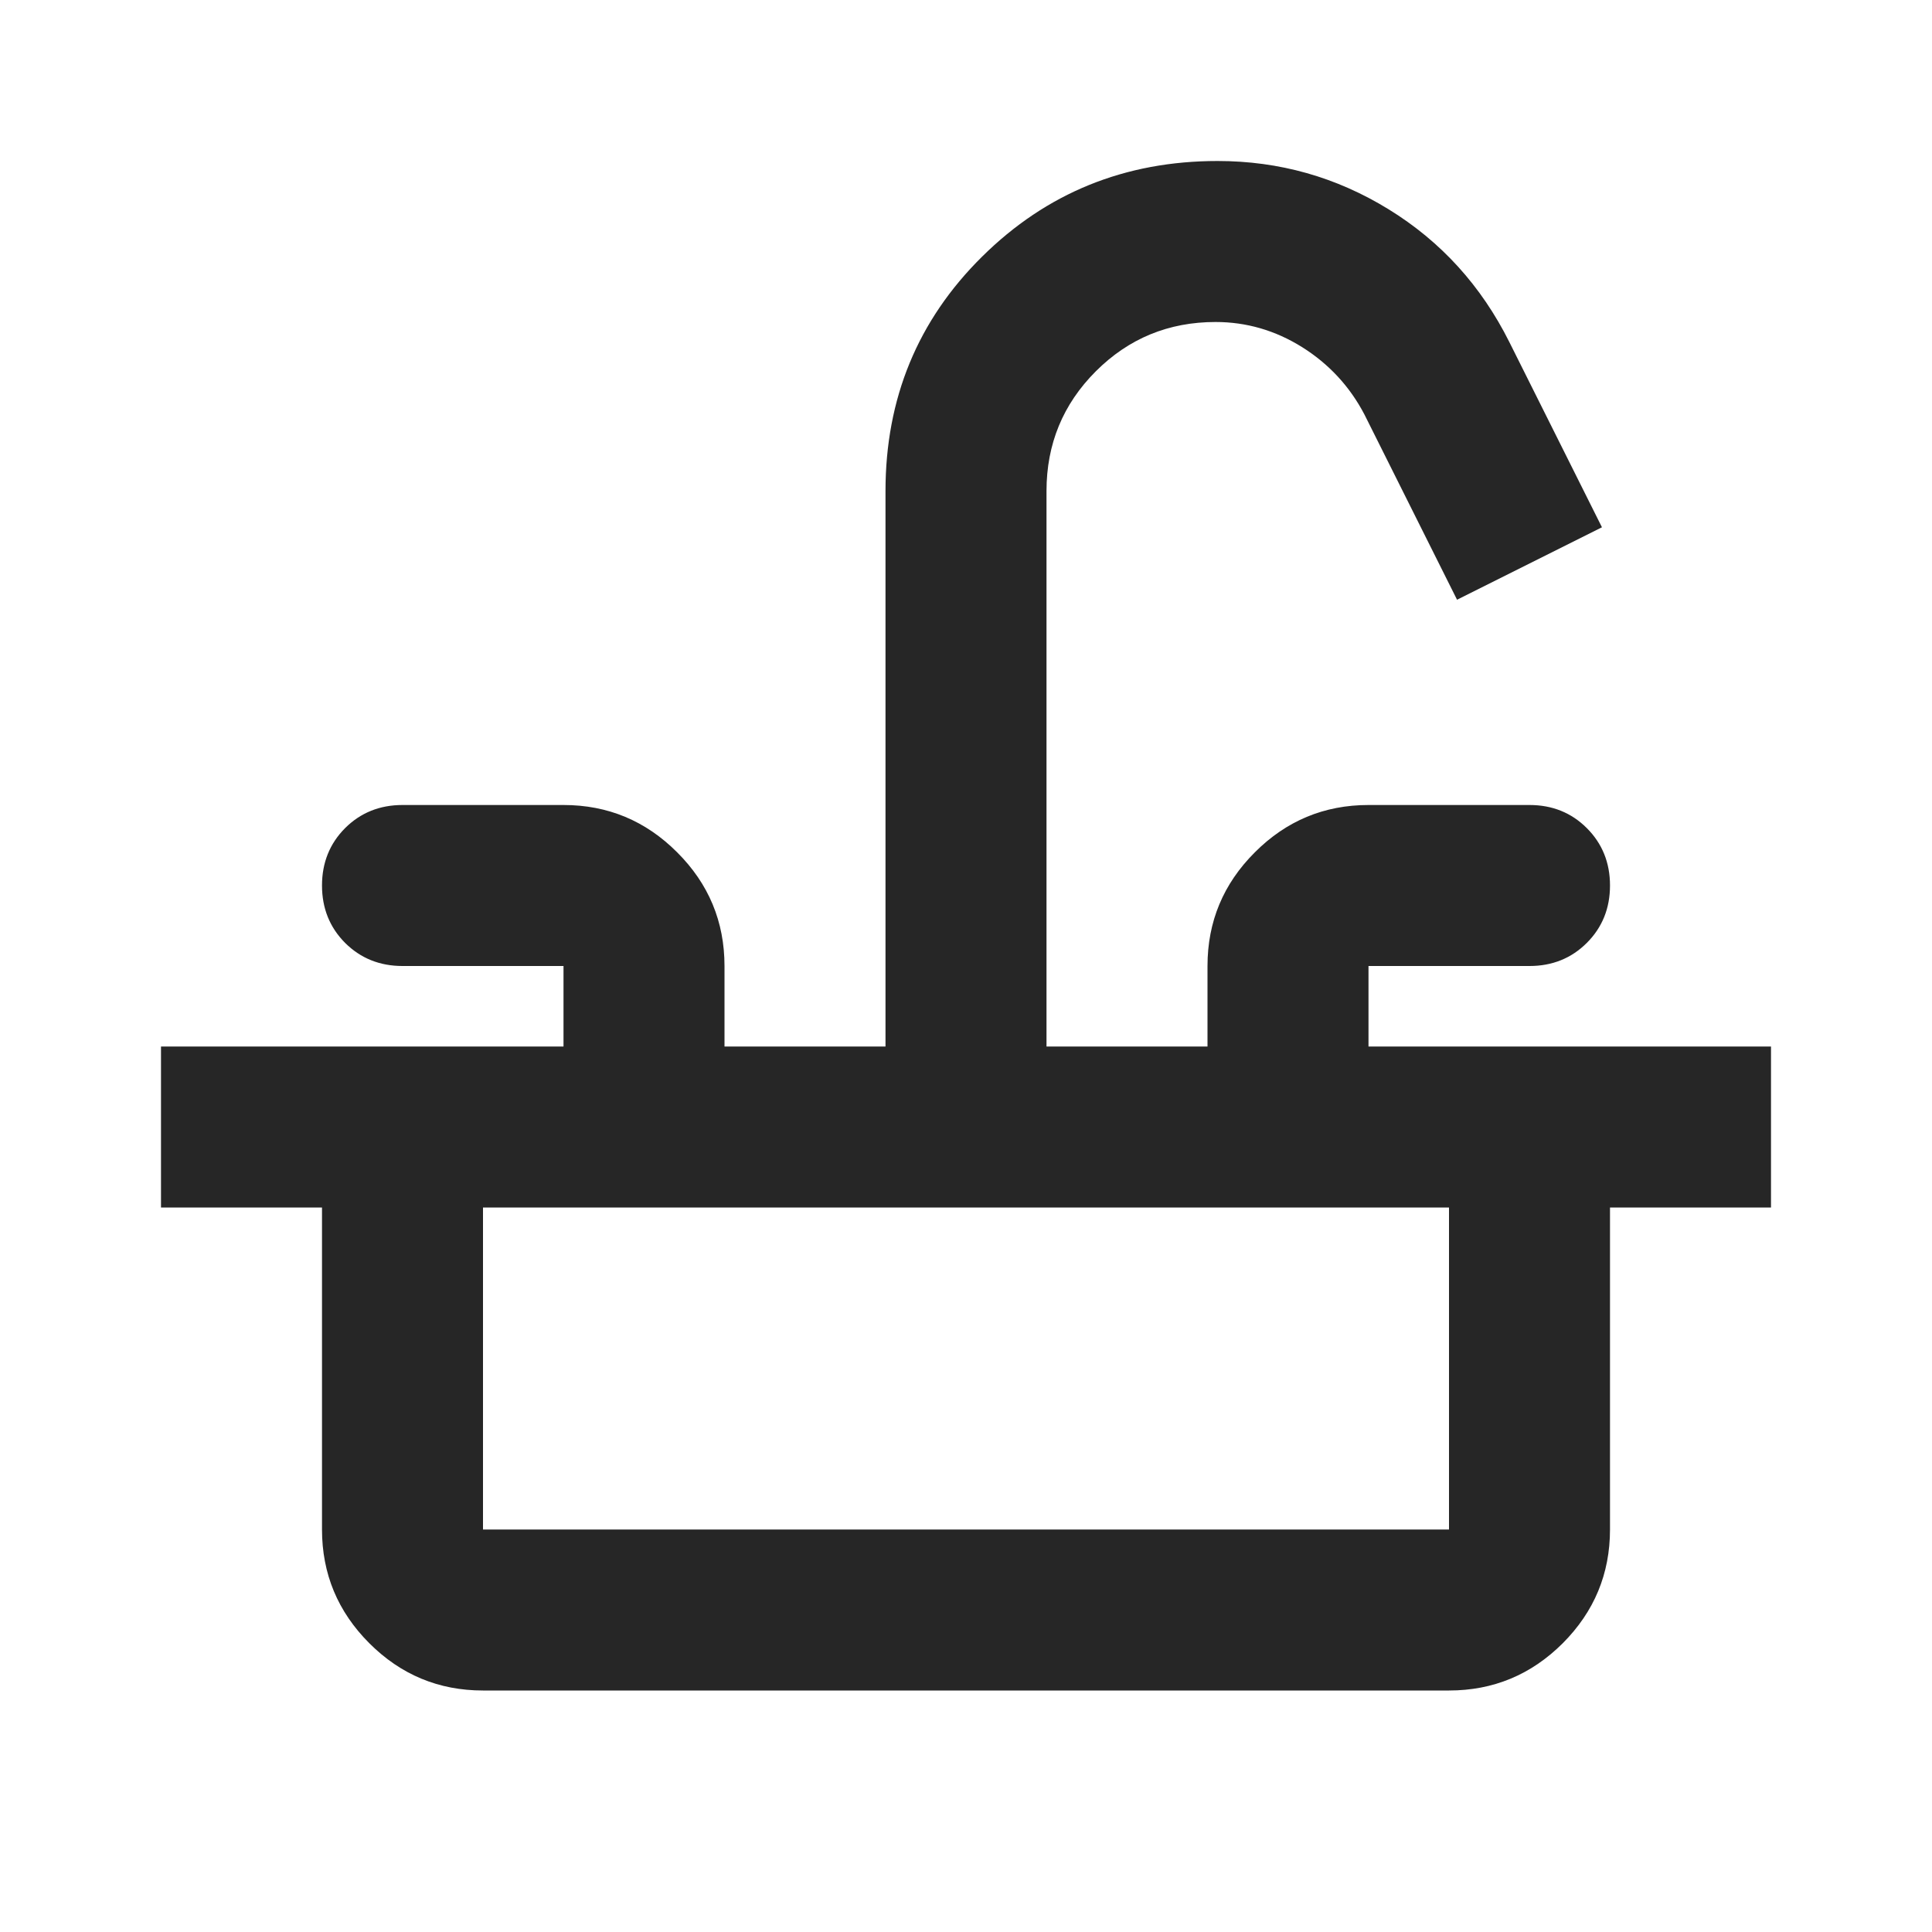
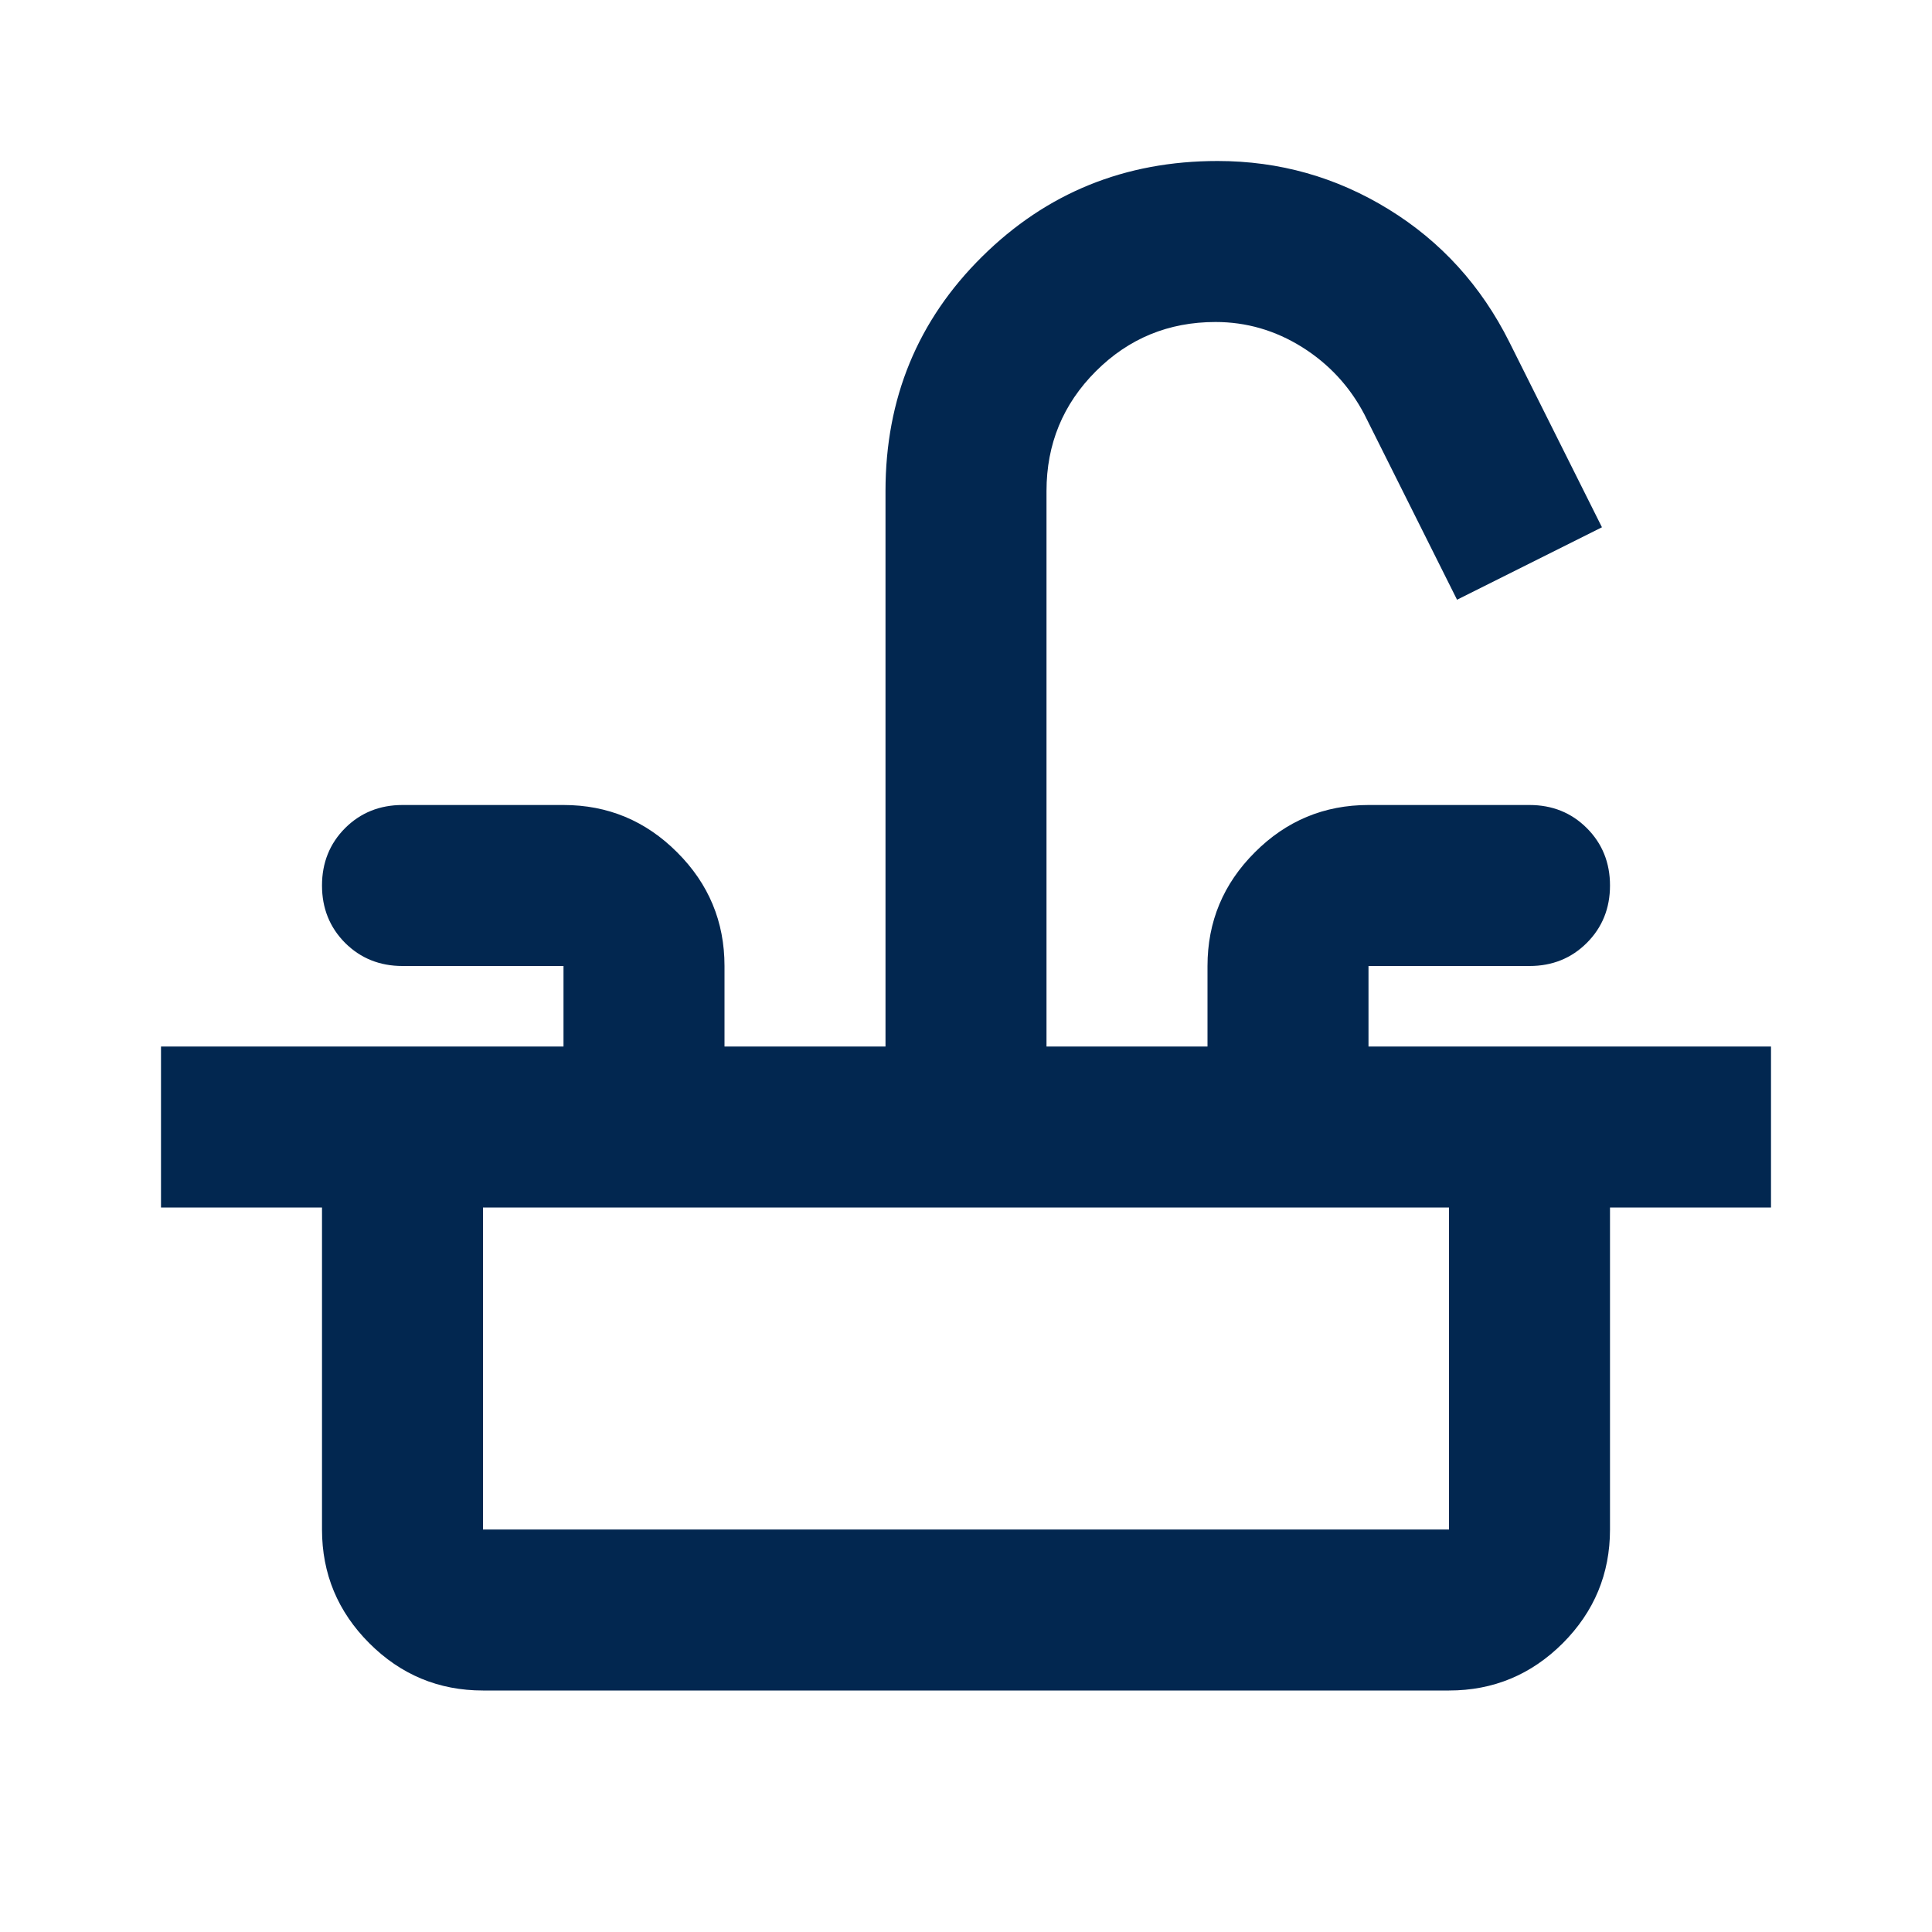
<svg xmlns="http://www.w3.org/2000/svg" width="24" height="24" viewBox="0 0 24 24" fill="none">
-   <path d="M2 15V13H7V12H5C4.717 12 4.479 11.904 4.287 11.713C4.096 11.521 4 11.283 4 11C4 10.717 4.096 10.479 4.287 10.287C4.479 10.096 4.717 10 5 10H7C7.55 10 8.021 10.196 8.412 10.588C8.804 10.979 9 11.45 9 12V13H11V6.1C11 4.95 11.4 3.979 12.2 3.188C13 2.396 13.975 2 15.125 2C15.892 2 16.6 2.2 17.25 2.6C17.9 3 18.4 3.55 18.75 4.25L19.9 6.55L18.1 7.45L16.95 5.15C16.767 4.8 16.508 4.521 16.175 4.312C15.842 4.104 15.483 4 15.1 4C14.517 4 14.021 4.204 13.613 4.612C13.204 5.021 13 5.517 13 6.1V13H15V12C15 11.45 15.196 10.979 15.588 10.588C15.979 10.196 16.45 10 17 10H19C19.283 10 19.521 10.096 19.712 10.287C19.904 10.479 20 10.717 20 11C20 11.283 19.904 11.521 19.712 11.713C19.521 11.904 19.283 12 19 12H17V13H22V15H2ZM6 21C5.45 21 4.979 20.804 4.588 20.413C4.196 20.021 4 19.55 4 19V15H6V19H18V15H20V19C20 19.55 19.804 20.021 19.413 20.413C19.021 20.804 18.55 21 18 21H6Z" fill="#262626" />
+   <path d="M2 15V13H7V12H5C4.717 12 4.479 11.904 4.287 11.713C4.096 11.521 4 11.283 4 11C4 10.717 4.096 10.479 4.287 10.287C4.479 10.096 4.717 10 5 10H7C7.55 10 8.021 10.196 8.412 10.588C8.804 10.979 9 11.45 9 12V13H11V6.1C11 4.95 11.4 3.979 12.2 3.188C13 2.396 13.975 2 15.125 2C15.892 2 16.6 2.2 17.25 2.6C17.9 3 18.4 3.55 18.75 4.25L19.9 6.55L18.1 7.45L16.95 5.15C16.767 4.8 16.508 4.521 16.175 4.312C15.842 4.104 15.483 4 15.1 4C14.517 4 14.021 4.204 13.613 4.612C13.204 5.021 13 5.517 13 6.1V13H15V12C15 11.45 15.196 10.979 15.588 10.588C15.979 10.196 16.45 10 17 10H19C19.283 10 19.521 10.096 19.712 10.287C19.904 10.479 20 10.717 20 11C20 11.283 19.904 11.521 19.712 11.713C19.521 11.904 19.283 12 19 12H17V13H22V15H2ZM6 21C5.45 21 4.979 20.804 4.588 20.413C4.196 20.021 4 19.55 4 19V15H6V19H18V15H20V19C20 19.55 19.804 20.021 19.413 20.413C19.021 20.804 18.55 21 18 21H6Z" fill="#022750" />
</svg>
